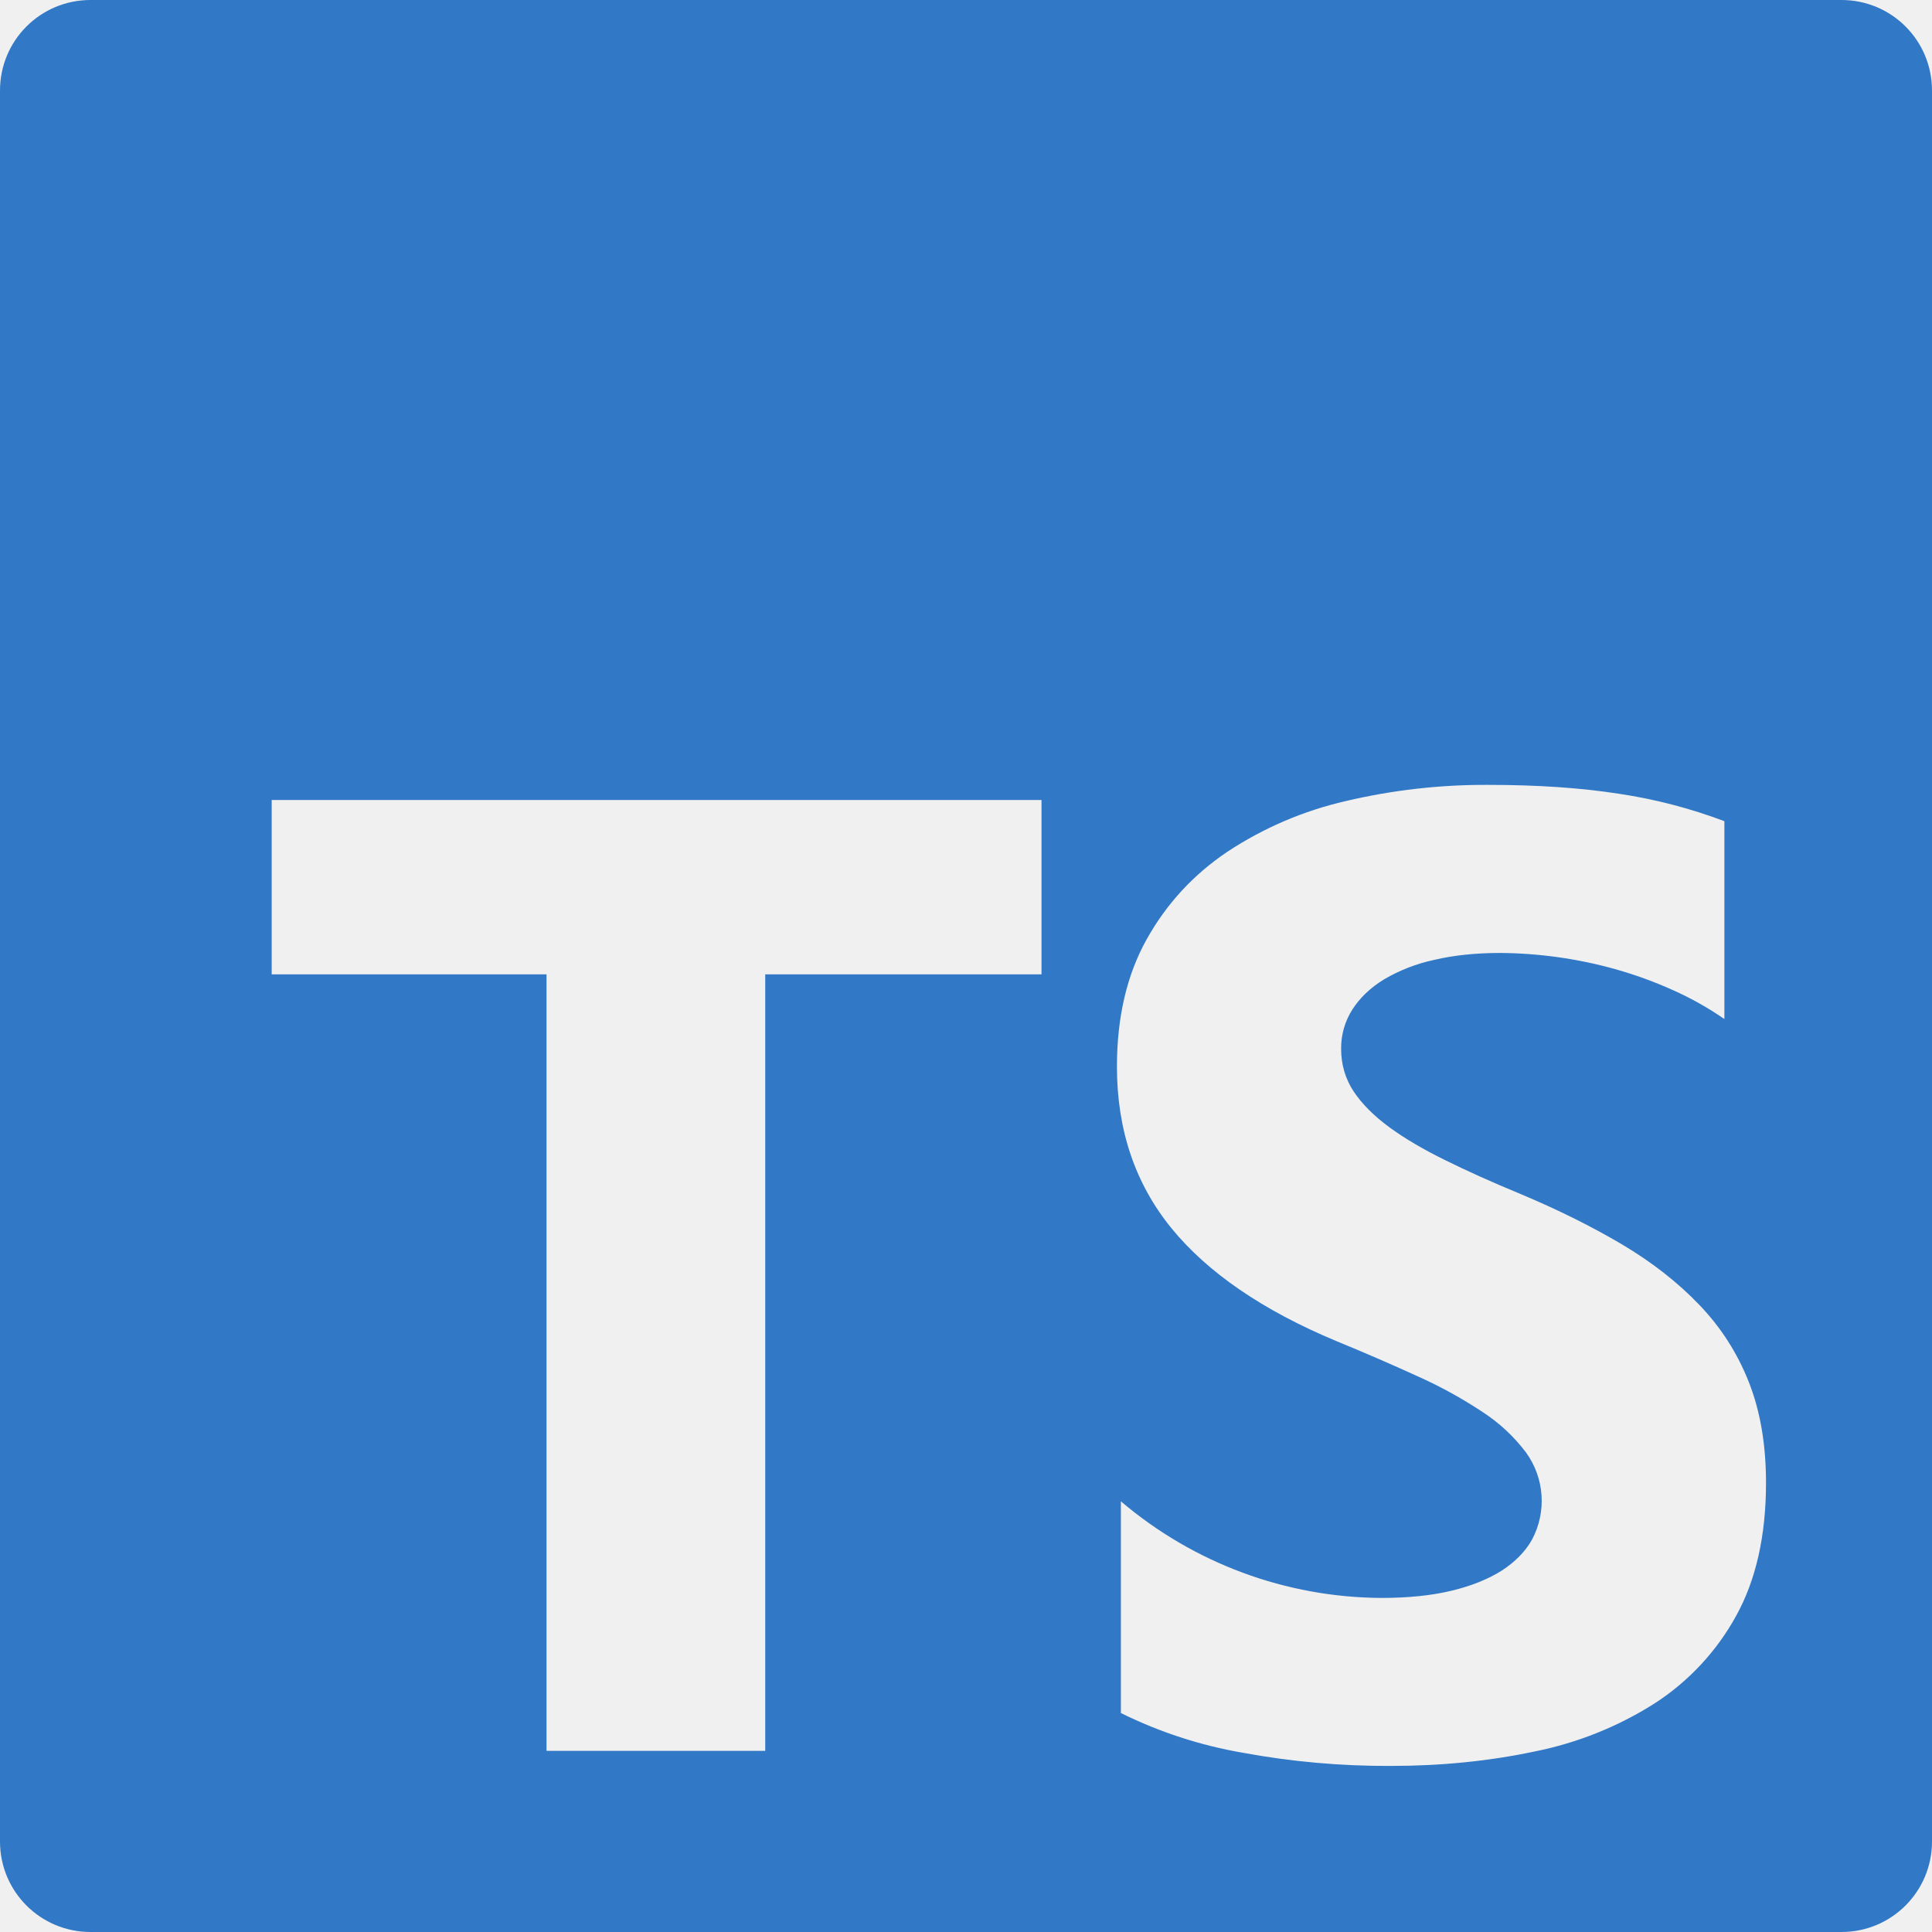
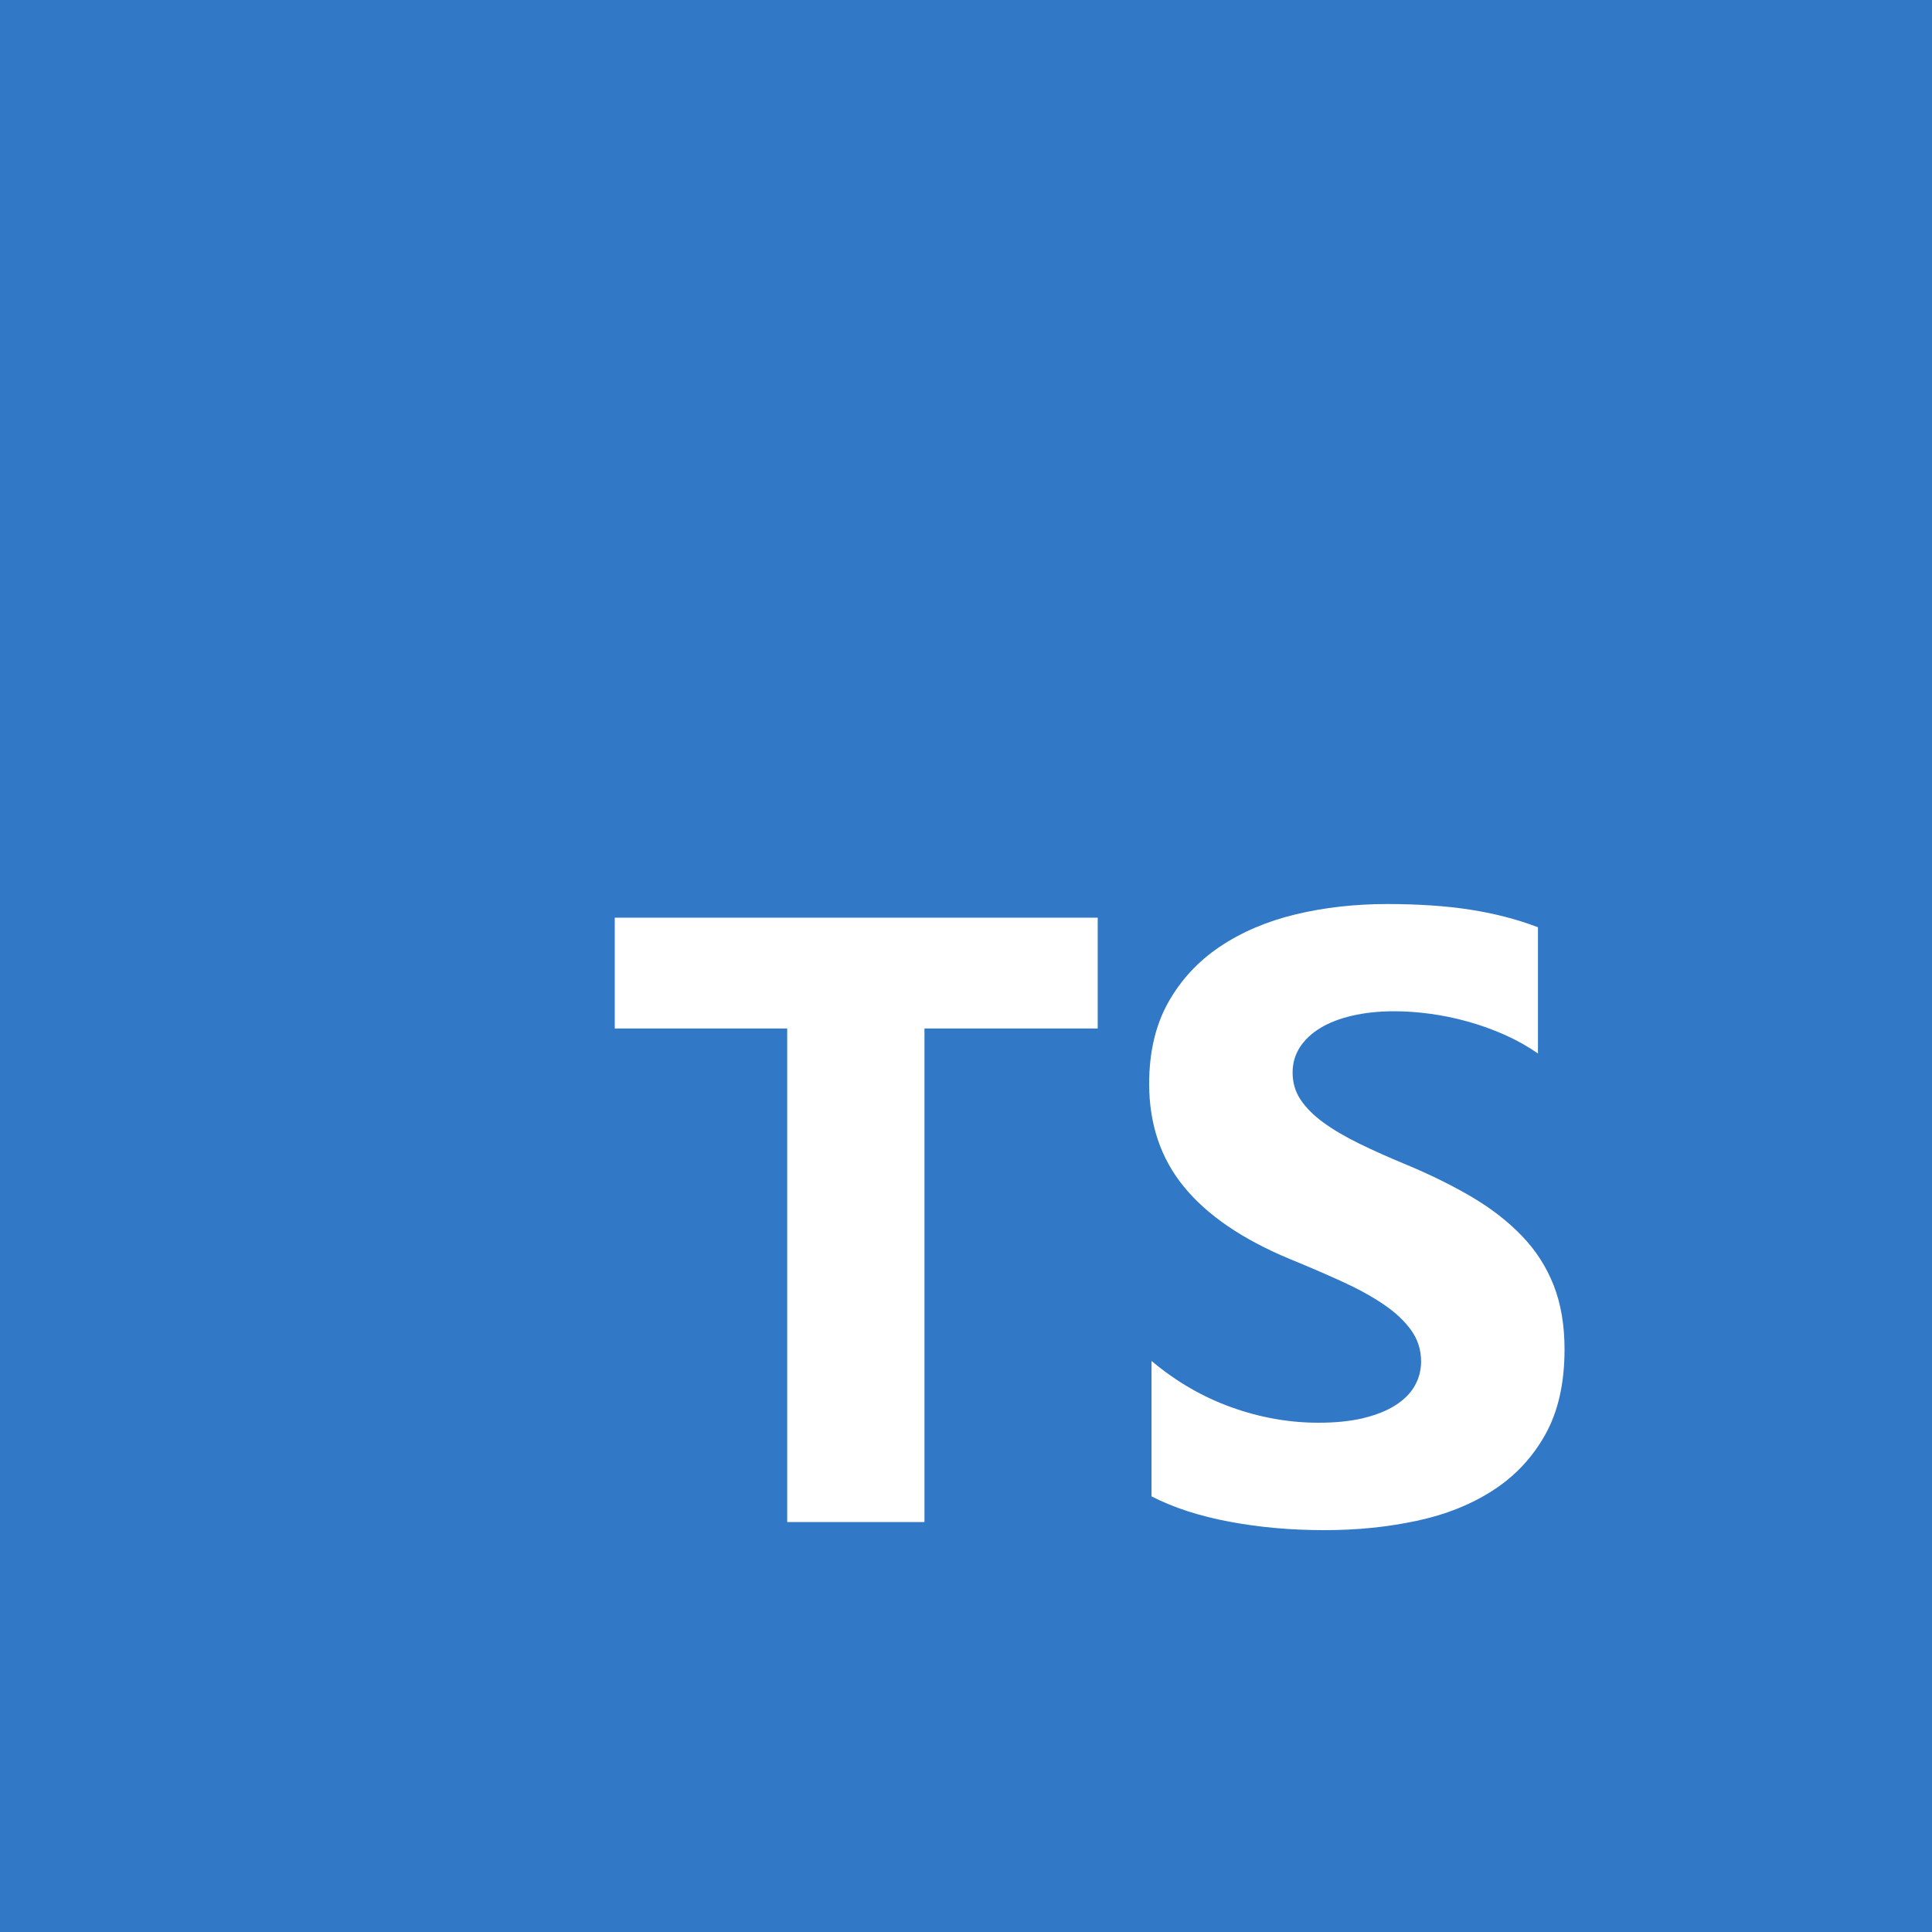
- <svg xmlns="http://www.w3.org/2000/svg" viewBox="0 0 24 24" fill="#3178C6">
-   <path d="M1.125 0C.502 0 0 .502 0 1.125v21.75C0 23.498.502 24 1.125 24h21.75c.623 0 1.125-.502 1.125-1.125V1.125C24 .502 23.498 0 22.875 0zm17.363 9.75c.612 0 1.154.037 1.627.111a6.38 6.38 0 0 1 1.306.34v2.458a3.95 3.95 0 0 0-.643-.361 5.093 5.093 0 0 0-.717-.26 5.453 5.453 0 0 0-1.426-.2c-.3 0-.573.028-.819.086a2.1 2.1 0 0 0-.623.242c-.17.104-.3.229-.393.374a.888.888 0 0 0-.14.49c0 .196.053.373.156.529.104.156.252.304.443.444s.423.276.696.41c.273.135.582.274.926.416.47.197.892.407 1.266.628.374.222.695.473.963.753.268.279.472.598.614.957.142.359.214.776.214 1.253 0 .657-.125 1.21-.373 1.656a3.033 3.033 0 0 1-1.012 1.085 4.38 4.38 0 0 1-1.487.596c-.566.12-1.163.18-1.79.18a9.916 9.916 0 0 1-1.84-.164 5.544 5.544 0 0 1-1.512-.493v-2.63a5.033 5.033 0 0 0 3.237 1.2c.333 0 .624-.03.872-.09.249-.06.456-.144.623-.25.166-.108.29-.234.373-.38a1.023 1.023 0 0 0-.074-1.089 2.12 2.12 0 0 0-.537-.5 5.597 5.597 0 0 0-.807-.444 27.72 27.72 0 0 0-1.007-.436c-.918-.383-1.602-.852-2.053-1.405-.45-.553-.676-1.222-.676-2.005 0-.614.123-1.141.369-1.582.246-.441.58-.804 1.004-1.089a4.494 4.494 0 0 1 1.47-.629 7.536 7.536 0 0 1 1.77-.201zm-15.113.188h9.563v2.166H9.506v9.646H6.789v-9.646H3.375z" />
+ <svg xmlns="http://www.w3.org/2000/svg" id="Layer_1" version="1.1" viewBox="0 0 400 400">
+   <defs>
+     <style>
+       .st0 {
+         fill: #fff;
+         fill-rule: evenodd;
+       }
+ 
+       .st1 {
+         fill: #3178c6;
+       }
+     </style>
+   </defs>
+   <rect class="st1" width="400" height="400" />
+   <path class="st0" d="M238.41,281.84v27.97c4.55,2.33,9.92,4.08,16.13,5.24,6.21,1.17,12.75,1.75,19.63,1.75s13.07-.64,19.1-1.92c6.03-1.28,11.32-3.39,15.87-6.34,4.55-2.94,8.15-6.79,10.8-11.54s3.98-10.62,3.98-17.61c0-5.07-.76-9.51-2.27-13.33s-3.7-7.21-6.56-10.18c-2.86-2.97-6.28-5.64-10.27-8s-8.49-4.59-13.51-6.69c-3.67-1.51-6.96-2.99-9.88-4.41-2.91-1.43-5.39-2.88-7.43-4.37-2.04-1.49-3.61-3.06-4.72-4.72-1.11-1.66-1.66-3.54-1.66-5.64,0-1.92.5-3.66,1.49-5.2s2.39-2.87,4.2-3.98c1.81-1.11,4.02-1.97,6.64-2.58,2.62-.61,5.54-.92,8.74-.92,2.33,0,4.79.17,7.39.52,2.59.35,5.2.89,7.83,1.62,2.62.73,5.17,1.65,7.65,2.75,2.48,1.11,4.76,2.39,6.86,3.85v-26.13c-4.25-1.63-8.9-2.84-13.94-3.63s-10.83-1.18-17.35-1.18-12.94.71-18.88,2.14c-5.94,1.43-11.18,3.66-15.69,6.69-4.52,3.03-8.09,6.89-10.71,11.58-2.62,4.69-3.93,10.3-3.93,16.82,0,8.33,2.4,15.44,7.21,21.32,4.81,5.88,12.11,10.87,21.9,14.94,3.85,1.57,7.43,3.12,10.75,4.63s6.19,3.09,8.61,4.72c2.42,1.63,4.33,3.41,5.73,5.33,1.4,1.92,2.1,4.11,2.1,6.55,0,1.81-.44,3.48-1.31,5.02s-2.2,2.88-3.98,4.02-3.99,2.02-6.64,2.67c-2.65.64-5.76.96-9.31.96-6.06,0-12.06-1.06-18.01-3.19-5.94-2.13-11.45-5.32-16.52-9.57h0ZM191.4,212.94h35.87v-22.95h-99.99v22.95h35.7v102.18h28.42v-102.18Z" />
</svg>
